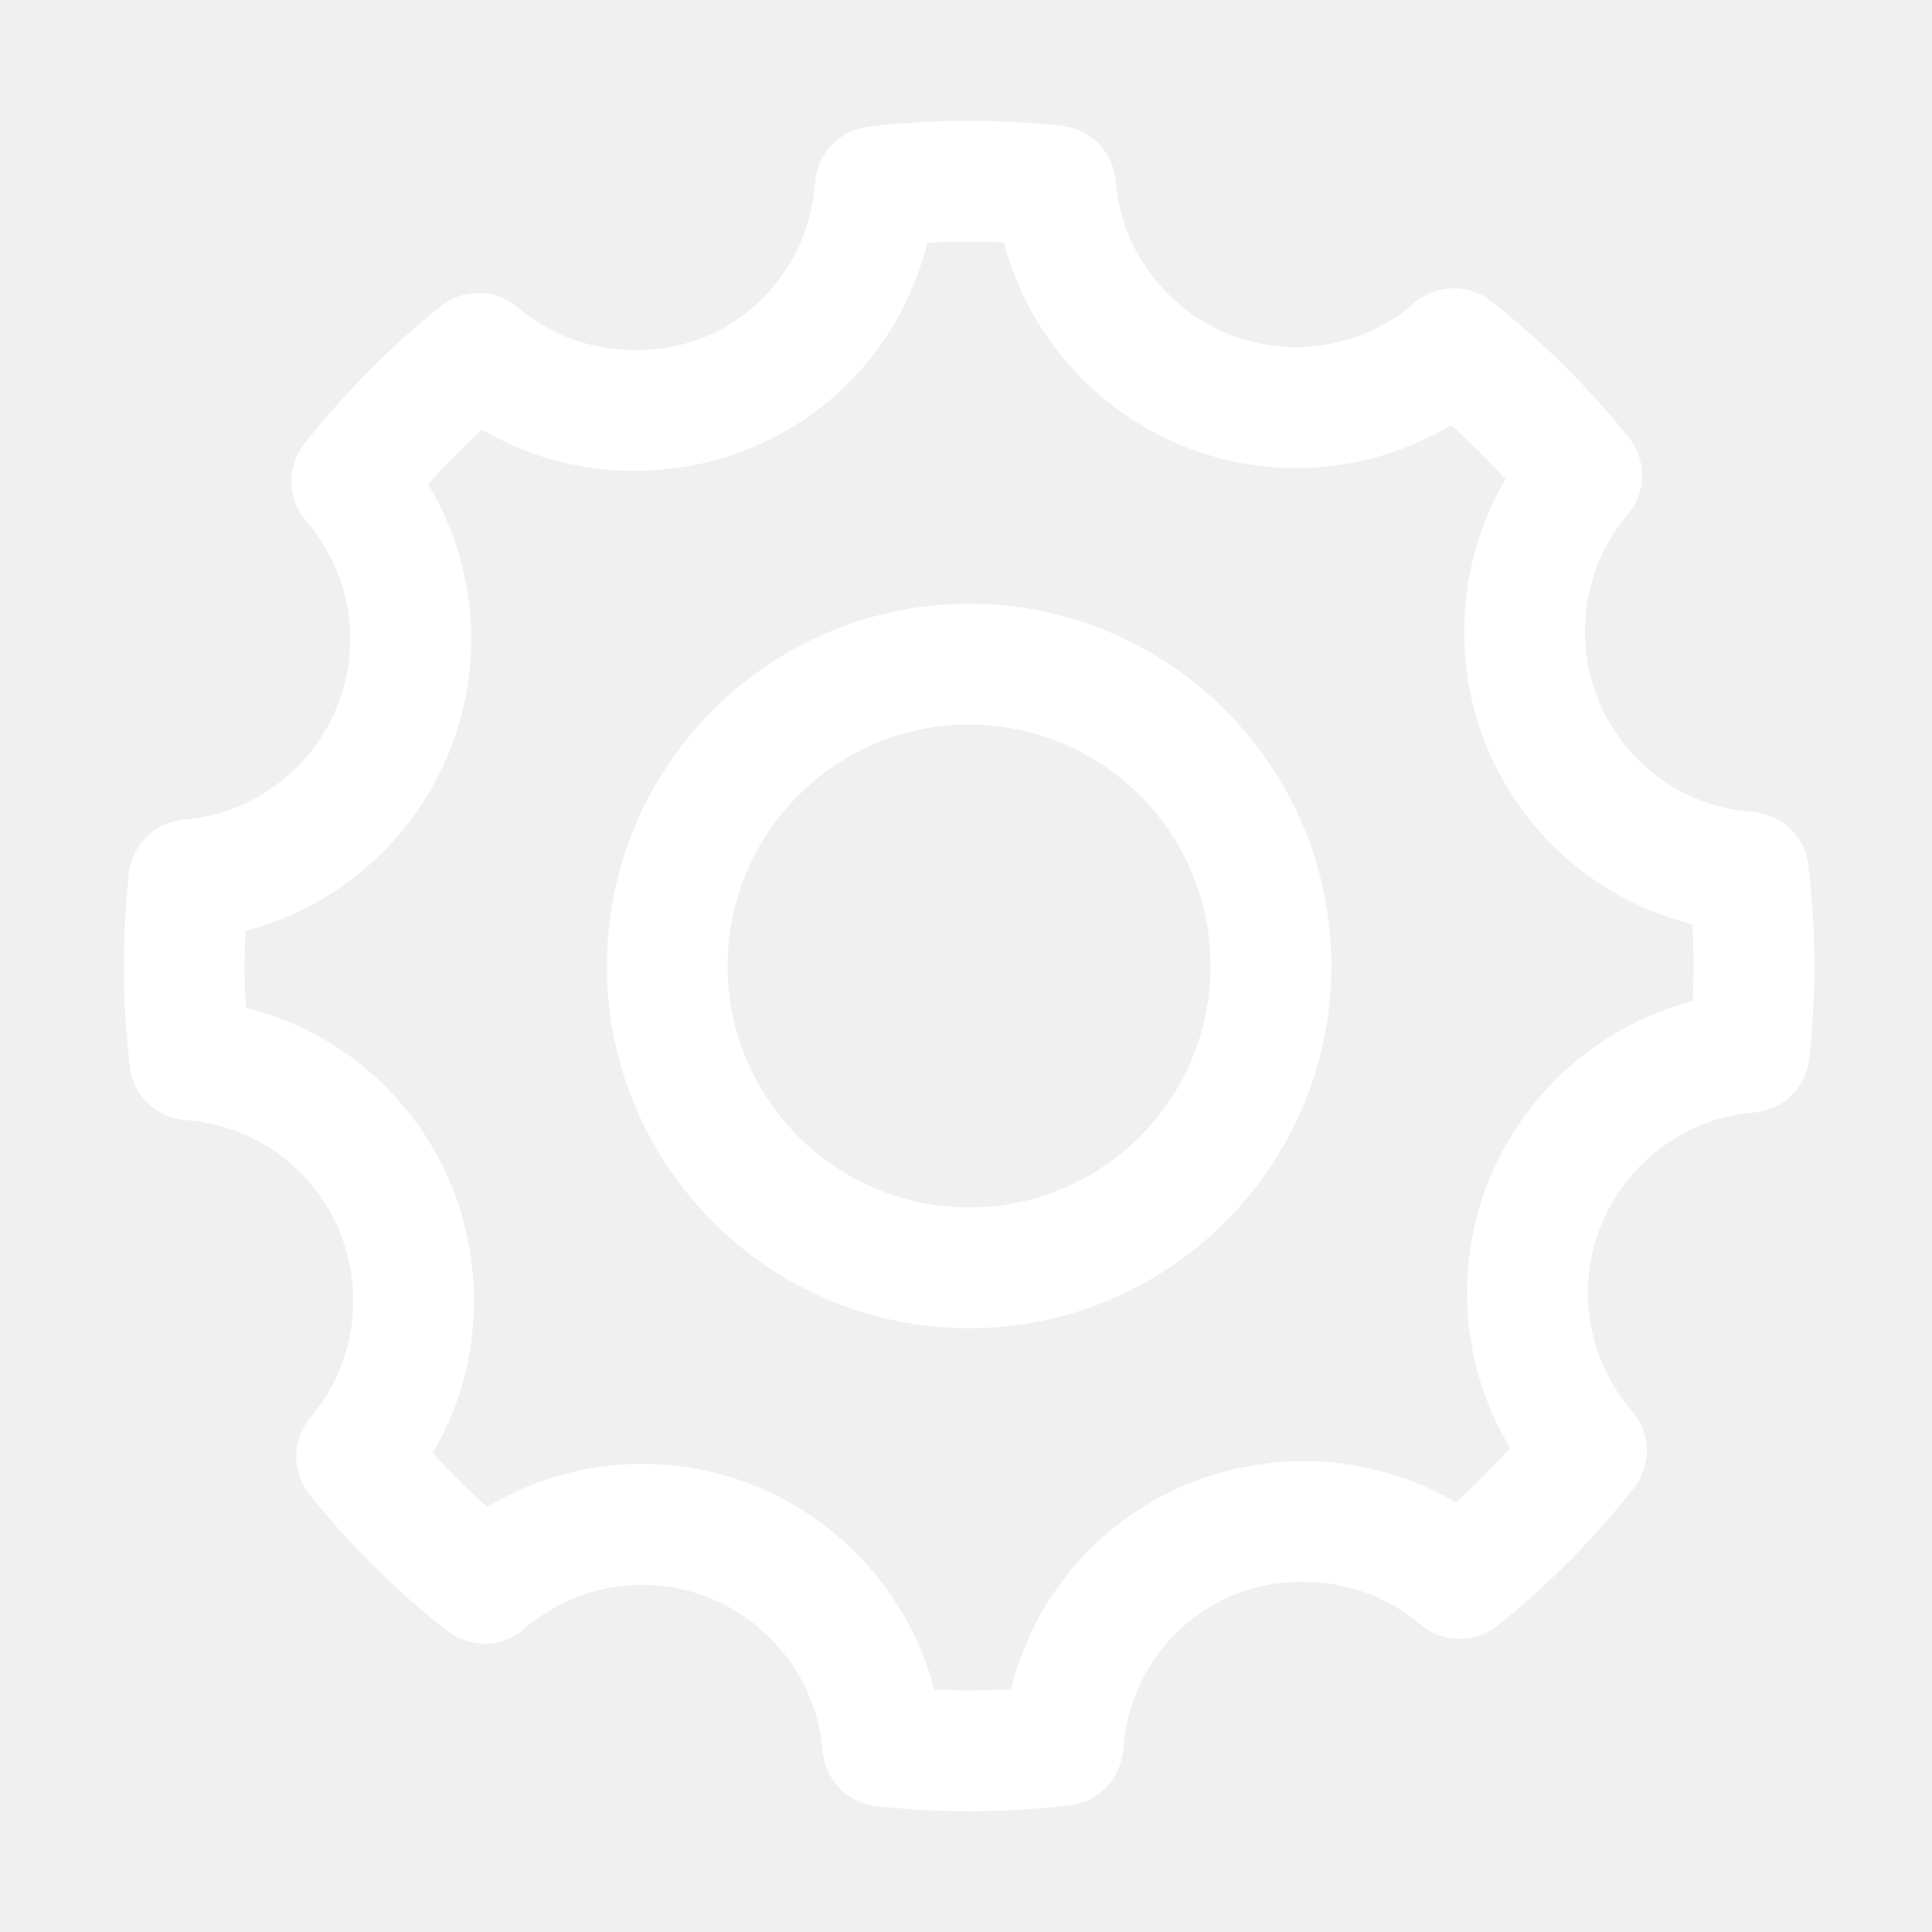
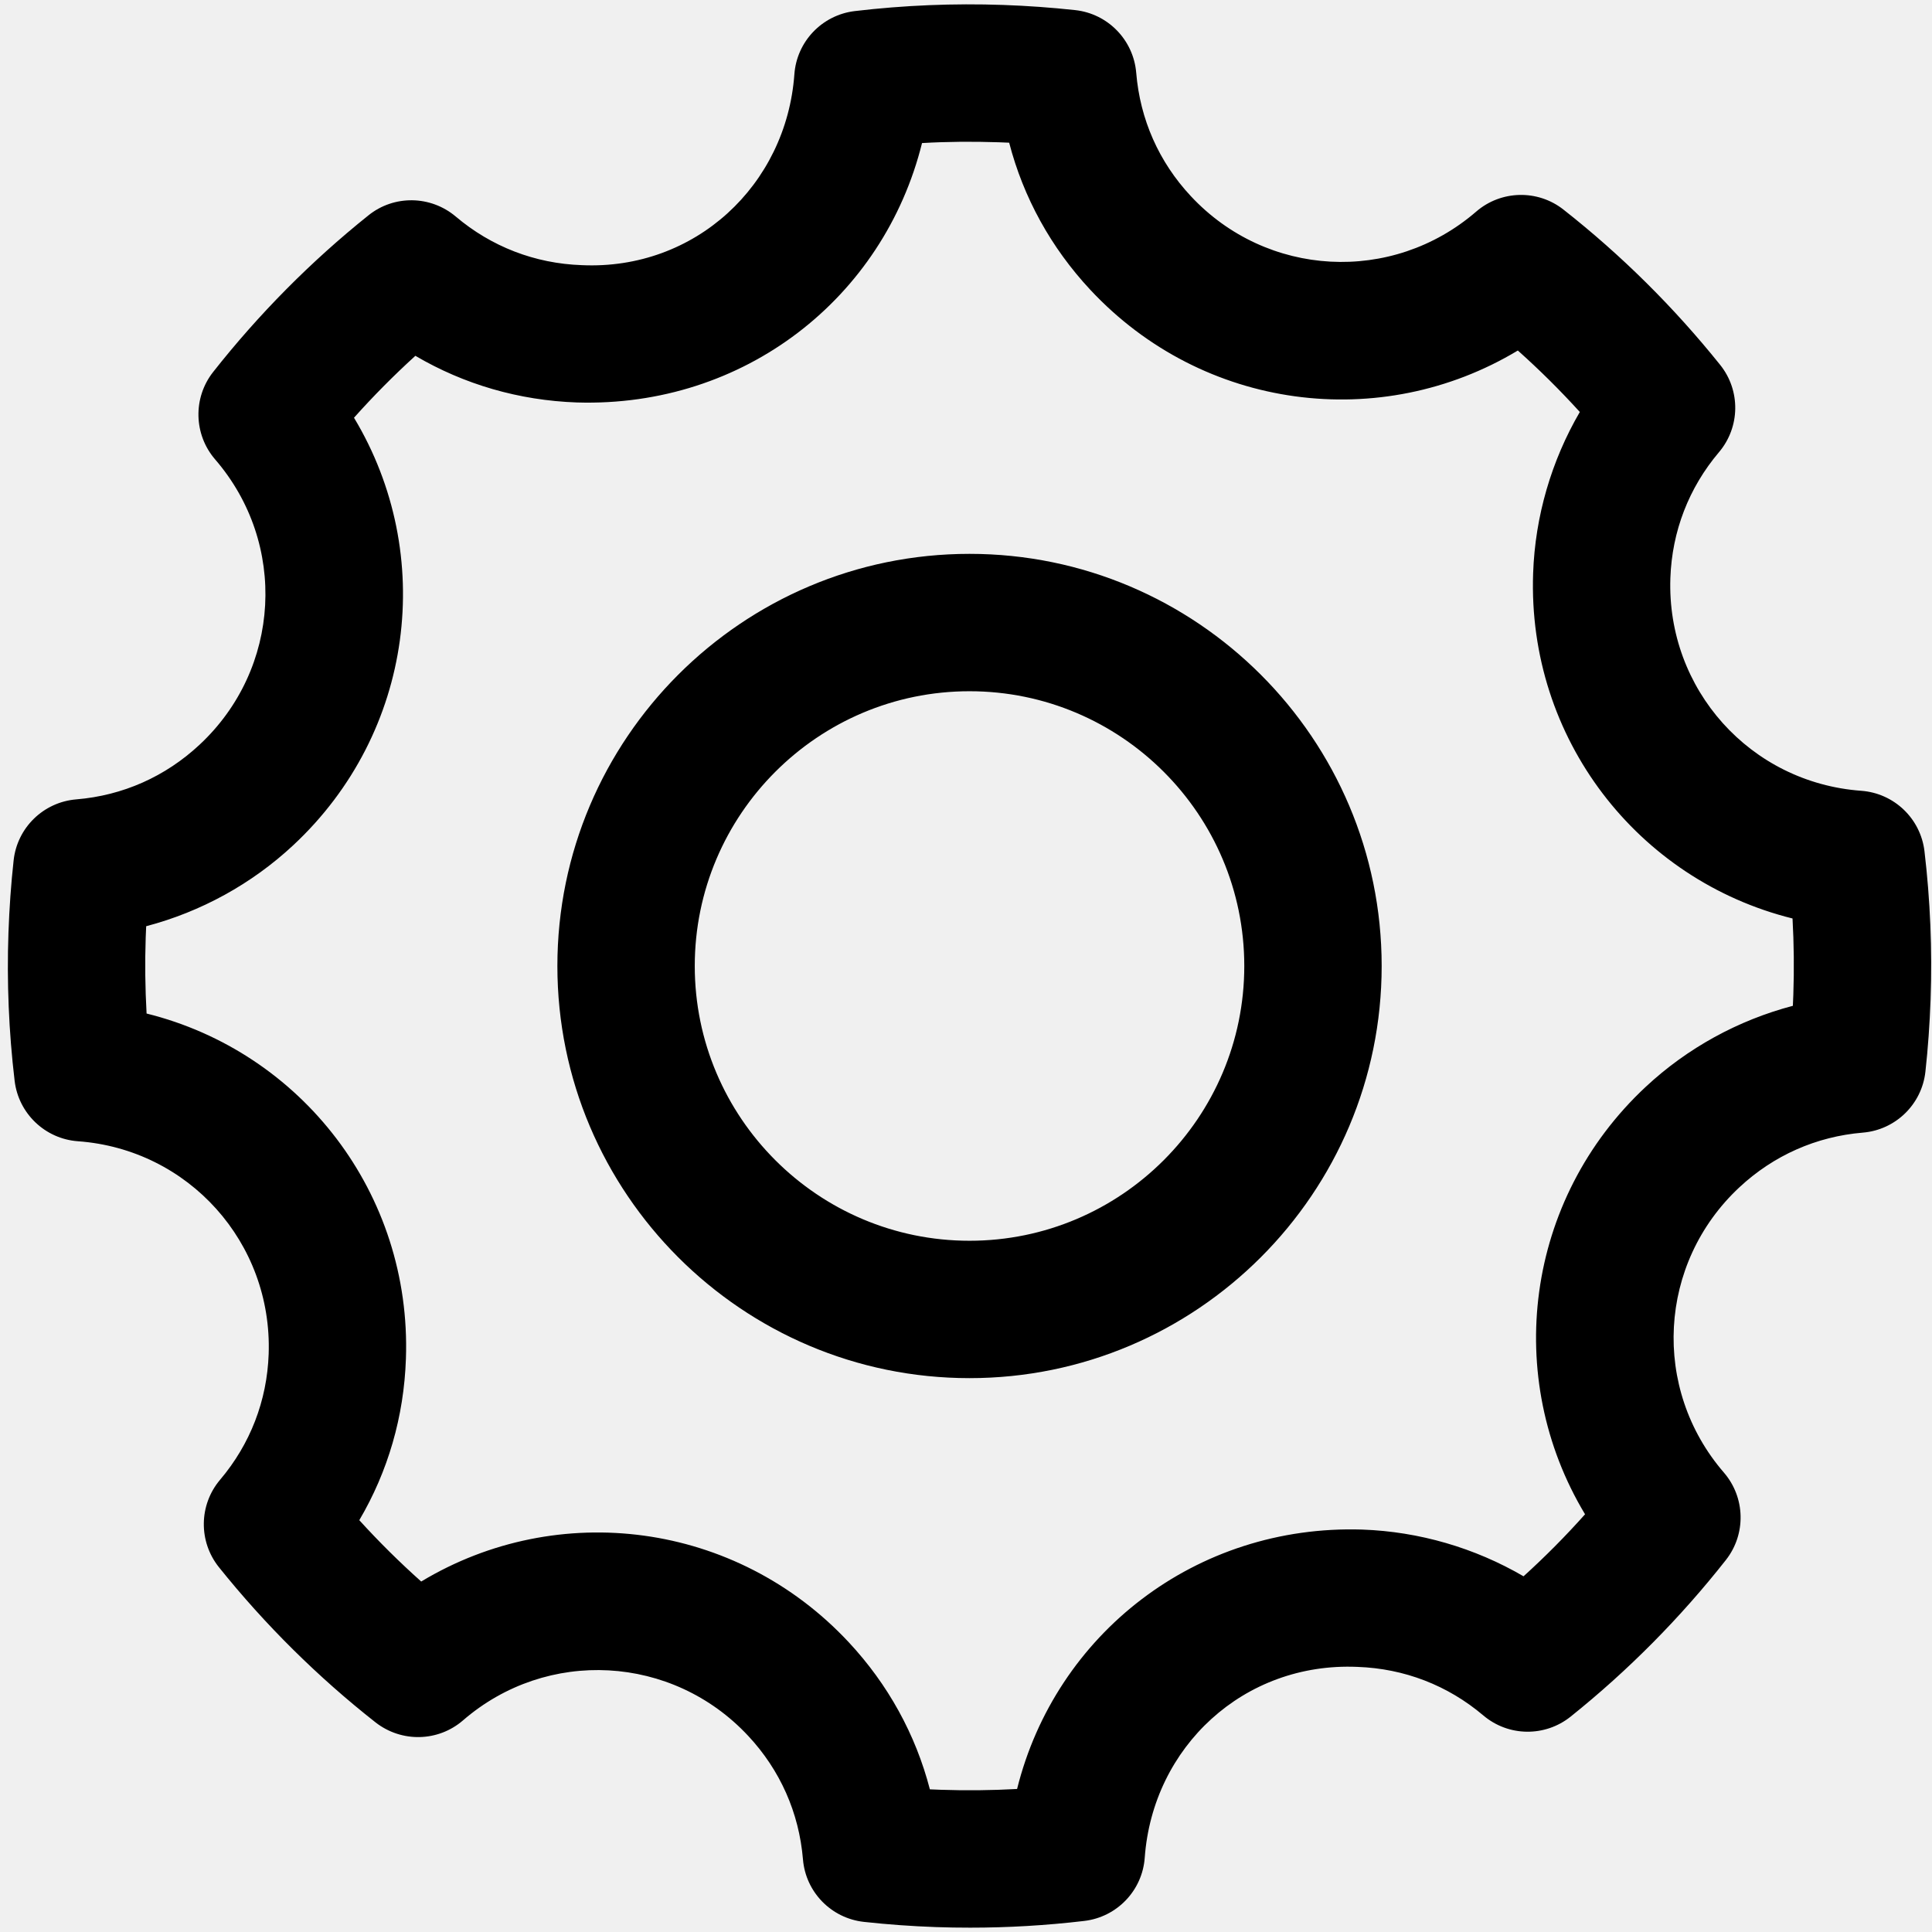
- <svg xmlns="http://www.w3.org/2000/svg" class="icon" width="330px" height="330.00px" viewBox="0 0 1024 1024" version="1.1">
-   <path fill="#ffffff" d="M513.797 959.978c-5.25 0-10.531-0.078-15.78-0.266a455.753 455.753 0 0 1-33.561-2.422c-15.249-1.672-27.154-13.89-28.405-29.14-1.812-21.687-10.625-41.576-25.499-57.498-35.311-37.904-93.745-41.092-132.868-7.234-11.562 10-28.592 10.406-40.716 0.953-26.936-21.171-51.498-45.514-72.997-72.324-9.562-11.952-9.343-28.998 0.531-40.686 14.062-16.608 21.905-36.873 22.655-58.637 1.782-51.825-37.248-95.355-88.871-99.089-15.28-1.109-27.655-12.921-29.467-28.139a451.2 451.2 0 0 1-2.874-69.106c0.406-11.343 1.187-22.53 2.406-33.592 1.656-15.249 13.906-27.154 29.186-28.42 21.655-1.782 41.498-10.593 57.435-25.468 37.936-35.342 41.092-93.714 7.25-132.9-10-11.593-10.406-28.671-0.937-40.716 21.249-26.967 45.561-51.529 72.341-72.965 11.906-9.593 28.968-9.344 40.686 0.546 16.593 14.046 36.873 21.874 58.654 22.64 52.841 2.438 95.339-37.264 99.089-88.902 1.094-15.28 12.906-27.624 28.124-29.452a452.74 452.74 0 0 1 69.121-2.859 458.813 458.813 0 0 1 33.561 2.406c15.249 1.656 27.154 13.906 28.436 29.186 1.782 21.671 10.562 41.545 25.436 57.466 35.311 37.904 93.745 41.077 132.932 7.218 11.562-10 28.686-10.406 40.686-0.922 26.967 21.202 51.498 45.529 72.965 72.309 9.593 11.952 9.343 29.014-0.563 40.701-14.031 16.578-21.874 36.842-22.624 58.622-1.782 51.81 37.248 95.339 88.902 99.089 15.312 1.125 27.655 12.921 29.467 28.139 2.687 22.655 3.656 45.904 2.844 69.091-0.406 11.343-1.187 22.545-2.406 33.607-1.656 15.218-13.906 27.139-29.155 28.405-21.655 1.797-41.561 10.609-57.498 25.468-37.904 35.342-41.06 93.73-7.218 132.9 10 11.593 10.406 28.655 0.937 40.701-21.217 26.952-45.529 51.513-72.341 72.981-11.969 9.578-28.998 9.343-40.686-0.563-16.562-14.031-36.81-21.842-58.622-22.608-52.935-2.281-95.339 37.248-99.089 88.886-1.094 15.28-12.906 27.64-28.124 29.452a452.746 452.746 0 0 1-53.341 3.142z m-18.624-64.433c1.687 0.078 3.375 0.157 5.062 0.203a397.114 397.114 0 0 0 35.561-0.375c17.937-72.137 83.278-123.306 160.804-120.838 26.499 0.937 52.404 8.515 75.121 21.765a381.427 381.427 0 0 0 28.655-28.889c-38.342-63.669-28.03-146.634 28.28-199.131 19.374-18.078 43.061-31.03 68.528-37.732 0.062-1.719 0.157-3.453 0.219-5.172a395.75 395.75 0 0 0-0.375-35.514c-72.152-17.906-123.525-83.871-120.838-160.789 0.907-26.499 8.5-52.419 21.749-75.153a387.007 387.007 0 0 0-28.874-28.639c-63.684 38.326-146.618 28.014-199.147-28.265-18.374-19.702-31.186-43.044-37.811-68.543-1.687-0.078-3.343-0.157-5.031-0.203-11.843-0.391-23.781-0.312-35.561 0.375-17.906 72.152-82.777 123.213-160.804 120.838-26.936-0.953-52.498-8.39-75.215-21.733a392.164 392.164 0 0 0-28.592 28.842c38.342 63.684 28.03 146.649-28.28 199.131-19.374 18.078-43.061 31.045-68.528 37.748-0.062 1.719-0.157 3.437-0.219 5.156-0.406 11.812-0.25 23.702 0.406 35.514 72.122 17.906 123.494 83.871 120.806 160.804-0.907 26.92-8.343 52.498-21.718 75.215a389.054 389.054 0 0 0 28.842 28.577c63.716-38.405 146.618-28.014 199.147 28.265 18.374 19.702 31.186 43.028 37.811 68.543z m18.468-191.554c-105.87 0-191.991-86.12-191.991-191.991s86.12-191.991 191.991-191.991 191.991 86.12 191.991 191.991-86.12 191.991-191.991 191.991z m0-319.985c-70.591 0-127.994 57.419-127.994 127.994s57.403 127.994 127.994 127.994 127.994-57.419 127.994-127.994-57.403-127.994-127.994-127.994z" />
+ <svg xmlns="http://www.w3.org/2000/svg" class="icon" width="128px" height="128.00px" viewBox="0 0 1024 1024" version="1.1">
+   <path d="M514.045 1021.699c-5.973 0-11.982-0.088-17.955-0.303a518.546 518.546 0 0 1-38.185-2.756c-17.35-1.902-30.896-15.804-32.319-33.154-2.062-24.675-12.089-47.304-29.012-65.419-40.176-43.127-106.661-46.753-151.174-8.23-13.155 11.377-32.532 11.84-46.326 1.084-30.648-24.088-58.593-51.784-83.054-82.289-10.879-13.599-10.63-32.994 0.604-46.291 16-18.897 24.923-41.953 25.776-66.716 2.027-58.966-42.38-108.493-101.116-112.741-17.385-1.262-31.465-14.702-33.527-32.016a513.366 513.366 0 0 1-3.271-78.627c0.462-12.906 1.351-25.634 2.737-38.22 1.884-17.35 15.822-30.896 33.207-32.336 24.639-2.027 47.216-12.053 65.348-28.977 43.163-40.211 46.753-106.626 8.249-151.21-11.377-13.19-11.84-32.621-1.066-46.326 24.177-30.683 51.838-58.628 82.308-83.018 13.547-10.915 32.959-10.631 46.291 0.622 18.879 15.981 41.953 24.888 66.735 25.759 60.122 2.773 108.475-42.398 112.741-101.15 1.245-17.385 14.684-31.43 31.998-33.51a515.118 515.118 0 0 1 78.645-3.253 522.027 522.027 0 0 1 38.185 2.737c17.35 1.884 30.896 15.822 32.353 33.207 2.027 24.656 12.017 47.269 28.941 65.383 40.176 43.127 106.661 46.736 151.247 8.213 13.155-11.377 32.639-11.84 46.291-1.049 30.683 24.123 58.593 51.802 83.018 82.271 10.915 13.599 10.63 33.011-0.64 46.309-15.964 18.862-24.888 41.918-25.741 66.699-2.027 58.948 42.38 108.475 101.15 112.741 17.421 1.28 31.465 14.702 33.527 32.016 3.057 25.776 4.16 52.229 3.236 78.61-0.462 12.906-1.351 25.652-2.737 38.238-1.884 17.314-15.822 30.878-33.172 32.319-24.639 2.045-47.287 12.07-65.419 28.977-43.127 40.211-46.717 106.644-8.213 151.21 11.377 13.19 11.84 32.603 1.066 46.309-24.14 30.665-51.802 58.611-82.308 83.036-13.618 10.898-32.994 10.63-46.291-0.64-18.844-15.964-41.882-24.852-66.699-25.723-60.228-2.595-108.475 42.38-112.741 101.133-1.245 17.385-14.684 31.448-31.998 33.51a515.125 515.125 0 0 1-60.69 3.574z m-21.19-73.311c1.92 0.088 3.84 0.178 5.76 0.231a451.828 451.828 0 0 0 40.46-0.426c20.408-82.076 94.751-140.295 182.96-137.487 30.149 1.066 59.624 9.688 85.471 24.763a433.979 433.979 0 0 0 32.603-32.869c-43.625-72.441-31.892-166.836 32.176-226.567 22.044-20.568 48.994-35.305 77.969-42.931 0.071-1.956 0.178-3.928 0.249-5.884a450.276 450.276 0 0 0-0.426-40.407c-82.093-20.373-140.544-95.427-137.487-182.942 1.032-30.149 9.671-59.641 24.746-85.507a440.328 440.328 0 0 0-32.852-32.585c-72.459 43.606-166.819 31.874-226.585-32.159-20.906-22.416-35.483-48.975-43.021-77.987-1.92-0.088-3.804-0.178-5.724-0.231-13.474-0.445-27.057-0.355-40.46 0.426-20.373 82.093-94.182 140.189-182.96 137.487-30.648-1.084-59.731-9.546-85.578-24.727a446.195 446.195 0 0 0-32.532 32.816c43.625 72.459 31.892 166.854-32.176 226.567-22.044 20.568-48.994 35.322-77.969 42.949-0.071 1.956-0.178 3.911-0.249 5.867-0.462 13.439-0.284 26.967 0.462 40.407 82.058 20.373 140.508 95.427 137.451 182.96-1.032 30.629-9.492 59.731-24.71 85.578a442.657 442.657 0 0 0 32.816 32.514c72.495-43.696 166.819-31.874 226.585 32.159 20.906 22.416 35.483 48.956 43.021 77.987z m21.012-217.946c-120.457 0-218.443-97.986-218.443-218.443s97.986-218.443 218.443-218.443 218.443 97.986 218.443 218.443-97.986 218.443-218.443 218.443z m0-364.072c-80.317 0-145.629 65.33-145.629 145.629s65.312 145.629 145.629 145.629 145.629-65.33 145.629-145.629-65.312-145.629-145.629-145.629z" />
</svg>
